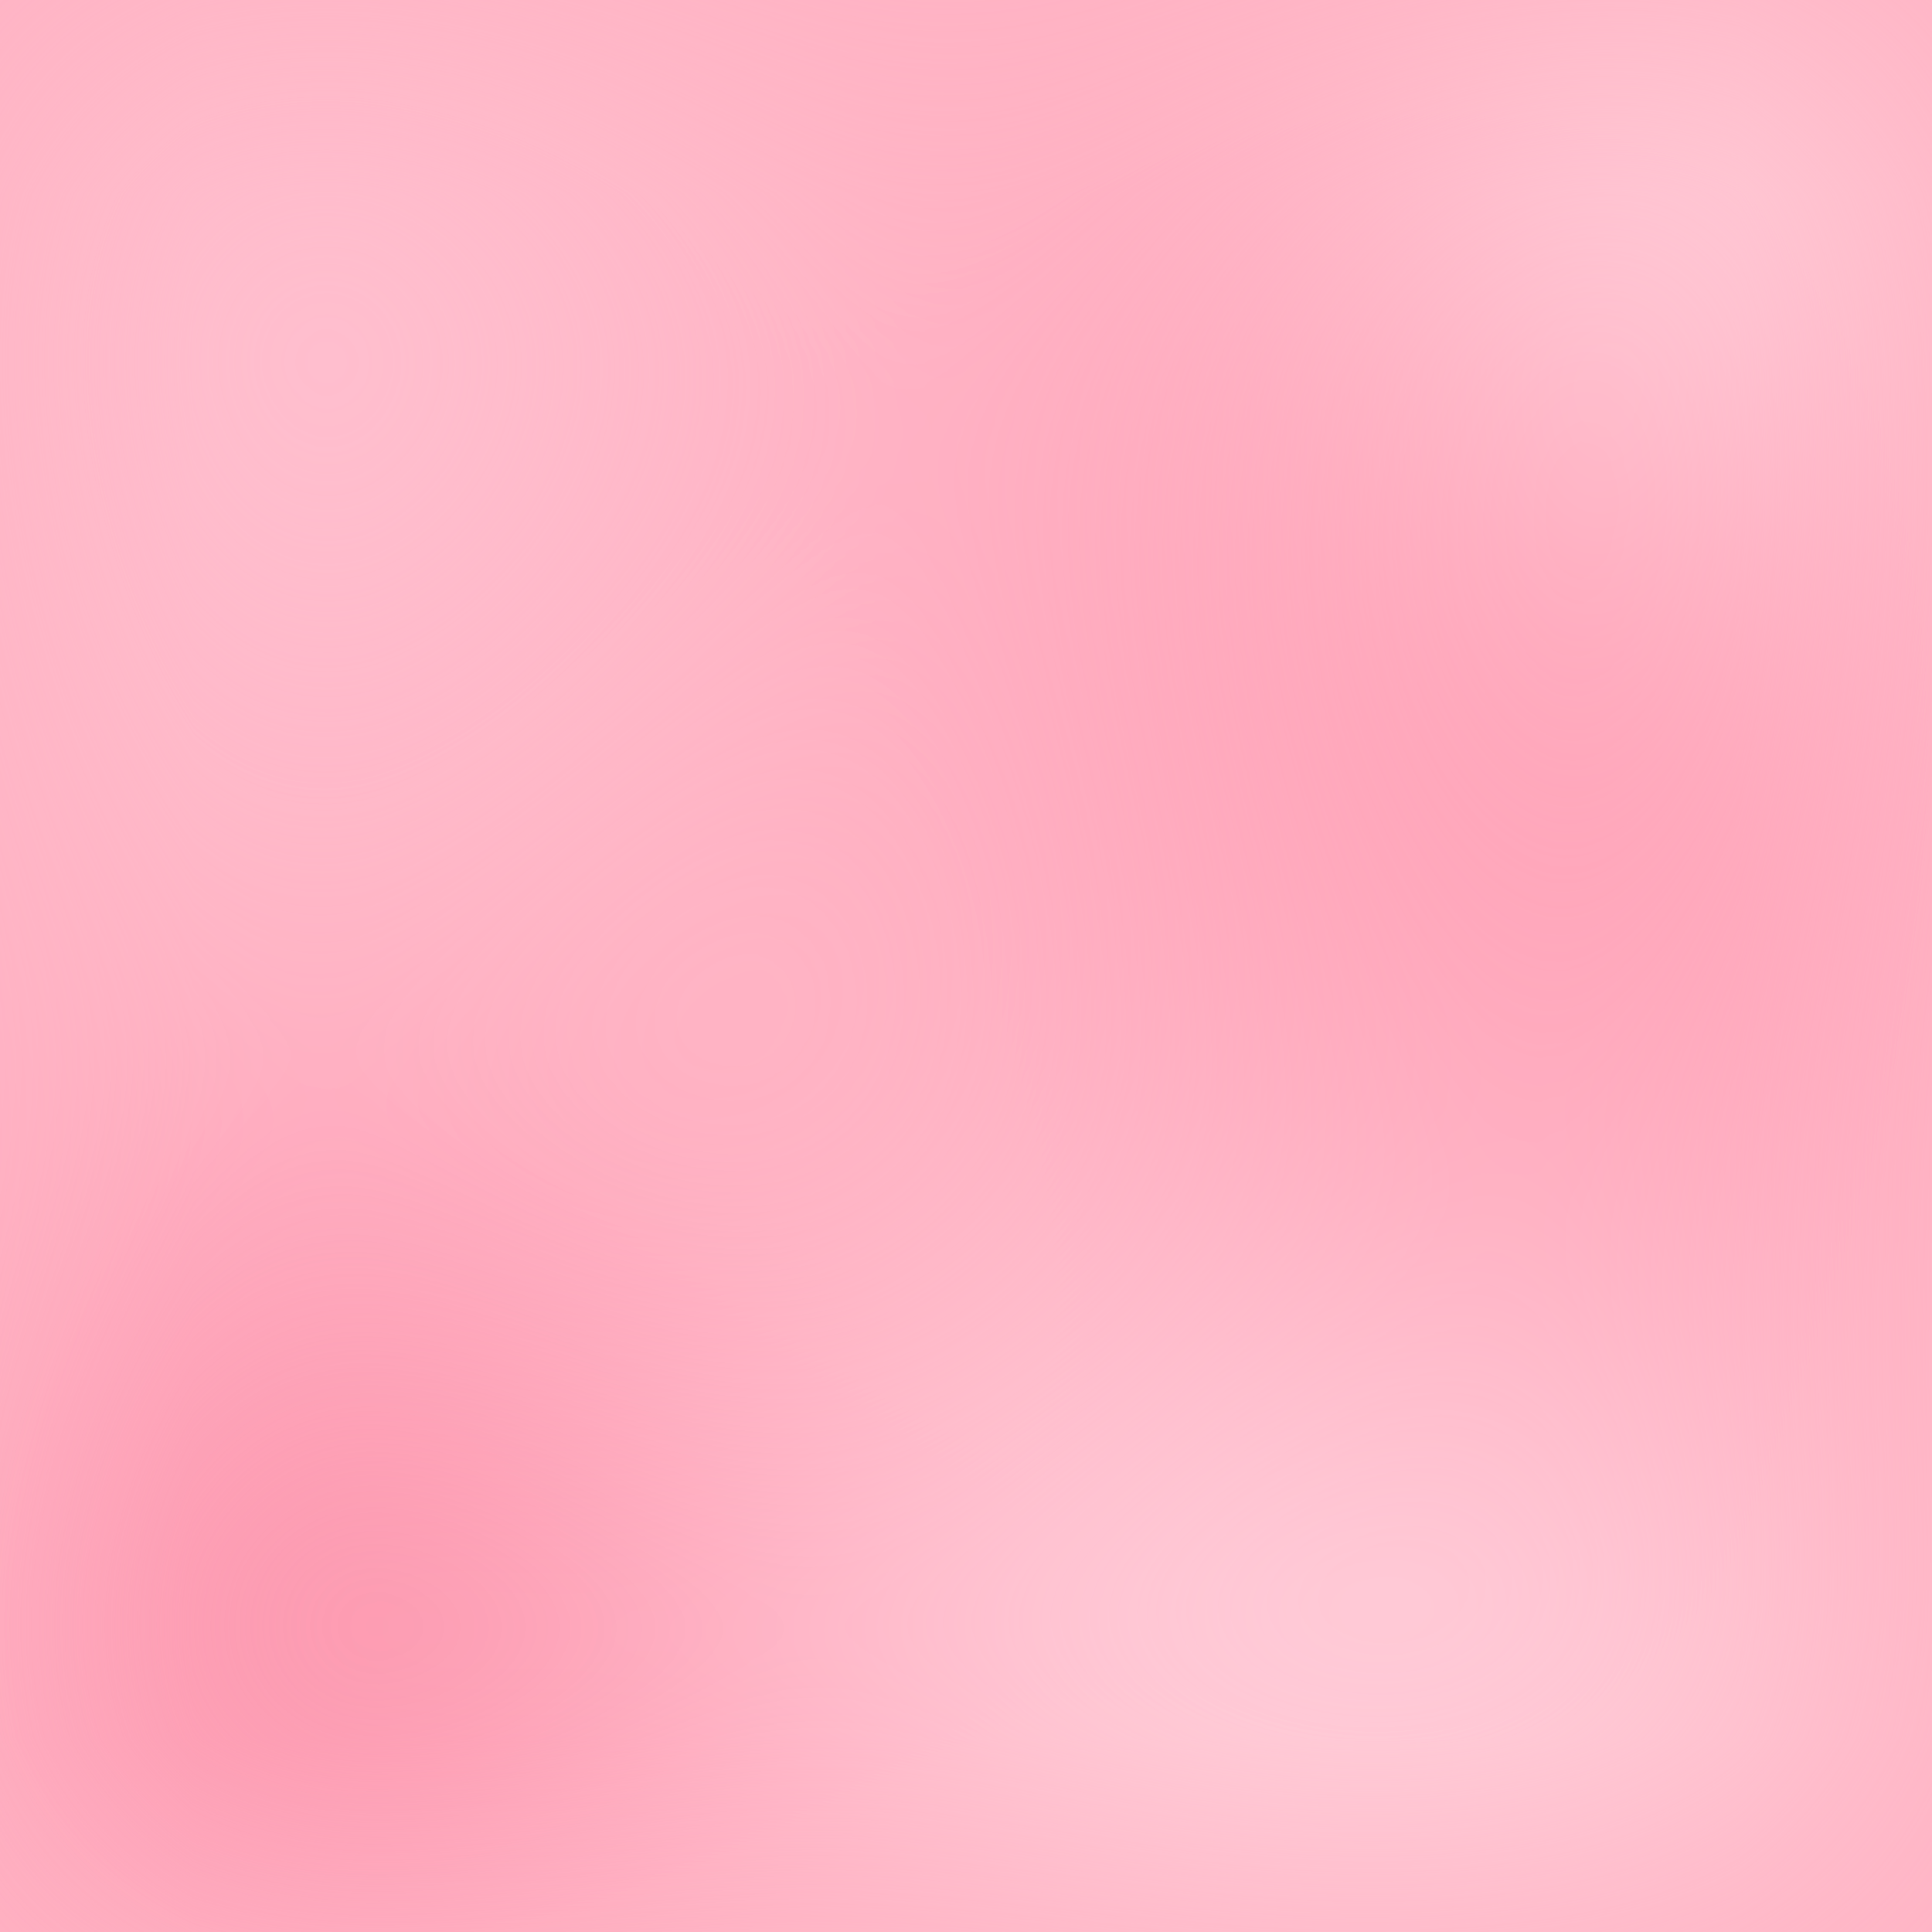
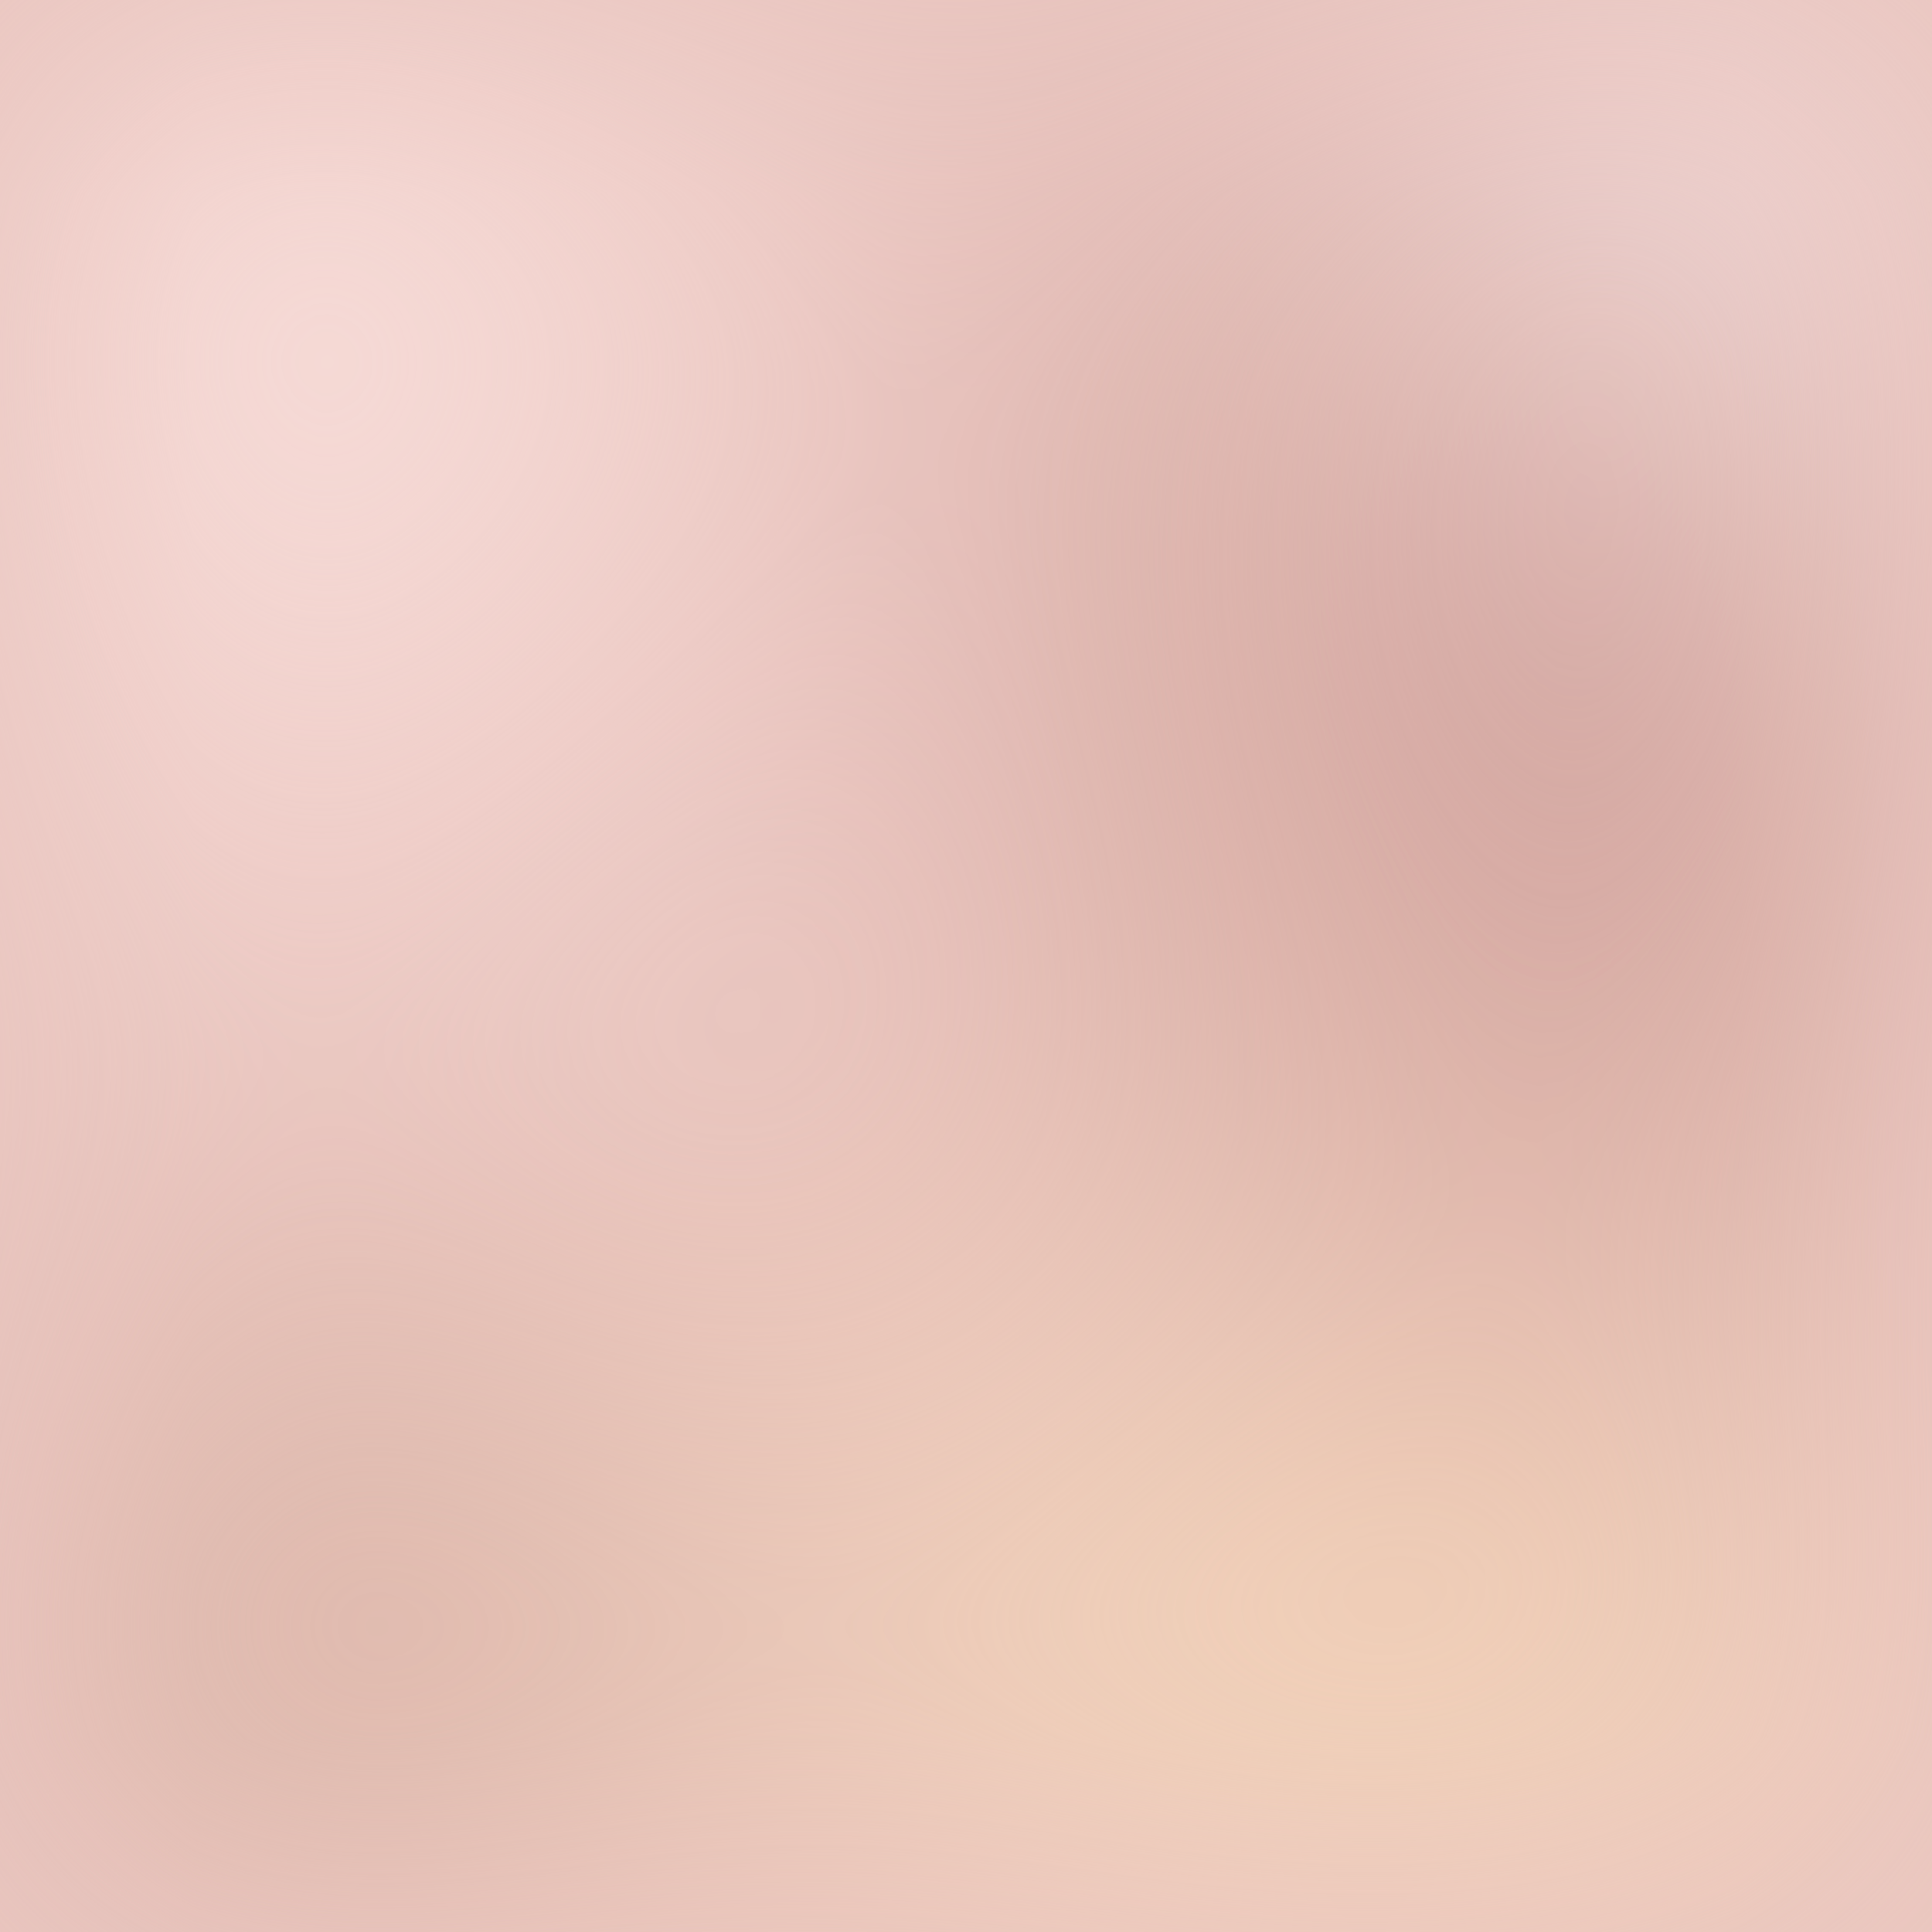
<svg xmlns="http://www.w3.org/2000/svg" width="100%" height="100%" preserveAspectRatio="none">
  <defs>
    <radialGradient id="a" gradientUnits="userSpaceOnUse" cx="98%" cy="2%" r="173.95%">
-       <stop offset="0" stop-color="#FFF6F8" />
-       <stop offset="0.22" stop-color="#FFF6F8" stop-opacity="0" />
+       <stop offset="0" stop-color="#FFF4F7" />
+       <stop offset="0.22" stop-color="#FFF4F7" stop-opacity="0" />
    </radialGradient>
    <radialGradient id="b" cx="0" cy="0" r="1" gradientTransform="translate(0.24 0.26) scale(0.38 0.44)">
-       <stop offset="0" stop-color="#FFC6D3" />
-       <stop offset="0.72" stop-color="#FFC6D3" stop-opacity="0" />
+       <stop offset="0" stop-color="#FAE4E1" />
+       <stop offset="0.72" stop-color="#FAE4E1" stop-opacity="0" />
    </radialGradient>
    <radialGradient id="c" cx="0" cy="0" r="1" gradientTransform="translate(0.74 0.38) scale(0.44 0.48)">
-       <stop offset="0" stop-color="#FF9EB3" />
-       <stop offset="0.72" stop-color="#FF9EB3" stop-opacity="0" />
+       <stop offset="0" stop-color="#C79B94" />
+       <stop offset="0.72" stop-color="#C79B94" stop-opacity="0" />
    </radialGradient>
    <radialGradient id="d" cx="0" cy="0" r="1" gradientTransform="translate(0.64 0.8) scale(0.46 0.42)">
-       <stop offset="0" stop-color="#FFDCE4" />
-       <stop offset="0.72" stop-color="#FFDCE4" stop-opacity="0" />
+       <stop offset="0" stop-color="#F3D7B9" />
+       <stop offset="0.72" stop-color="#F3D7B9" stop-opacity="0" />
    </radialGradient>
    <radialGradient id="e" cx="0" cy="0" r="1" gradientTransform="translate(0.26 0.78) scale(0.36 0.38)">
-       <stop offset="0" stop-color="#F38AA3" />
-       <stop offset="0.72" stop-color="#F38AA3" stop-opacity="0" />
+       <stop offset="0" stop-color="#D5B2A5" />
+       <stop offset="0.72" stop-color="#D5B2A5" stop-opacity="0" />
    </radialGradient>
    <filter id="f" filterUnits="userSpaceOnUse" x="-50%" y="-50%" width="200%" height="200%" color-interpolation-filters="sRGB">
      <feGaussianBlur stdDeviation="52" />
      <feColorMatrix type="saturate" values="1.1" />
    </filter>
  </defs>
-   <rect width="100%" height="100%" fill="#FFB3C4" />
+   <rect width="100%" height="100%" fill="#EAC6C0" />
  <g filter="url(#f)">
    <rect x="-25%" y="-25%" width="150%" height="150%" fill="url(#e)" />
    <rect x="-25%" y="-25%" width="150%" height="150%" fill="url(#d)" />
    <rect x="-25%" y="-25%" width="150%" height="150%" fill="url(#c)" />
    <rect x="-25%" y="-25%" width="150%" height="150%" fill="url(#b)" />
    <rect x="-25%" y="-25%" width="150%" height="150%" fill="url(#a)" />
  </g>
</svg>
